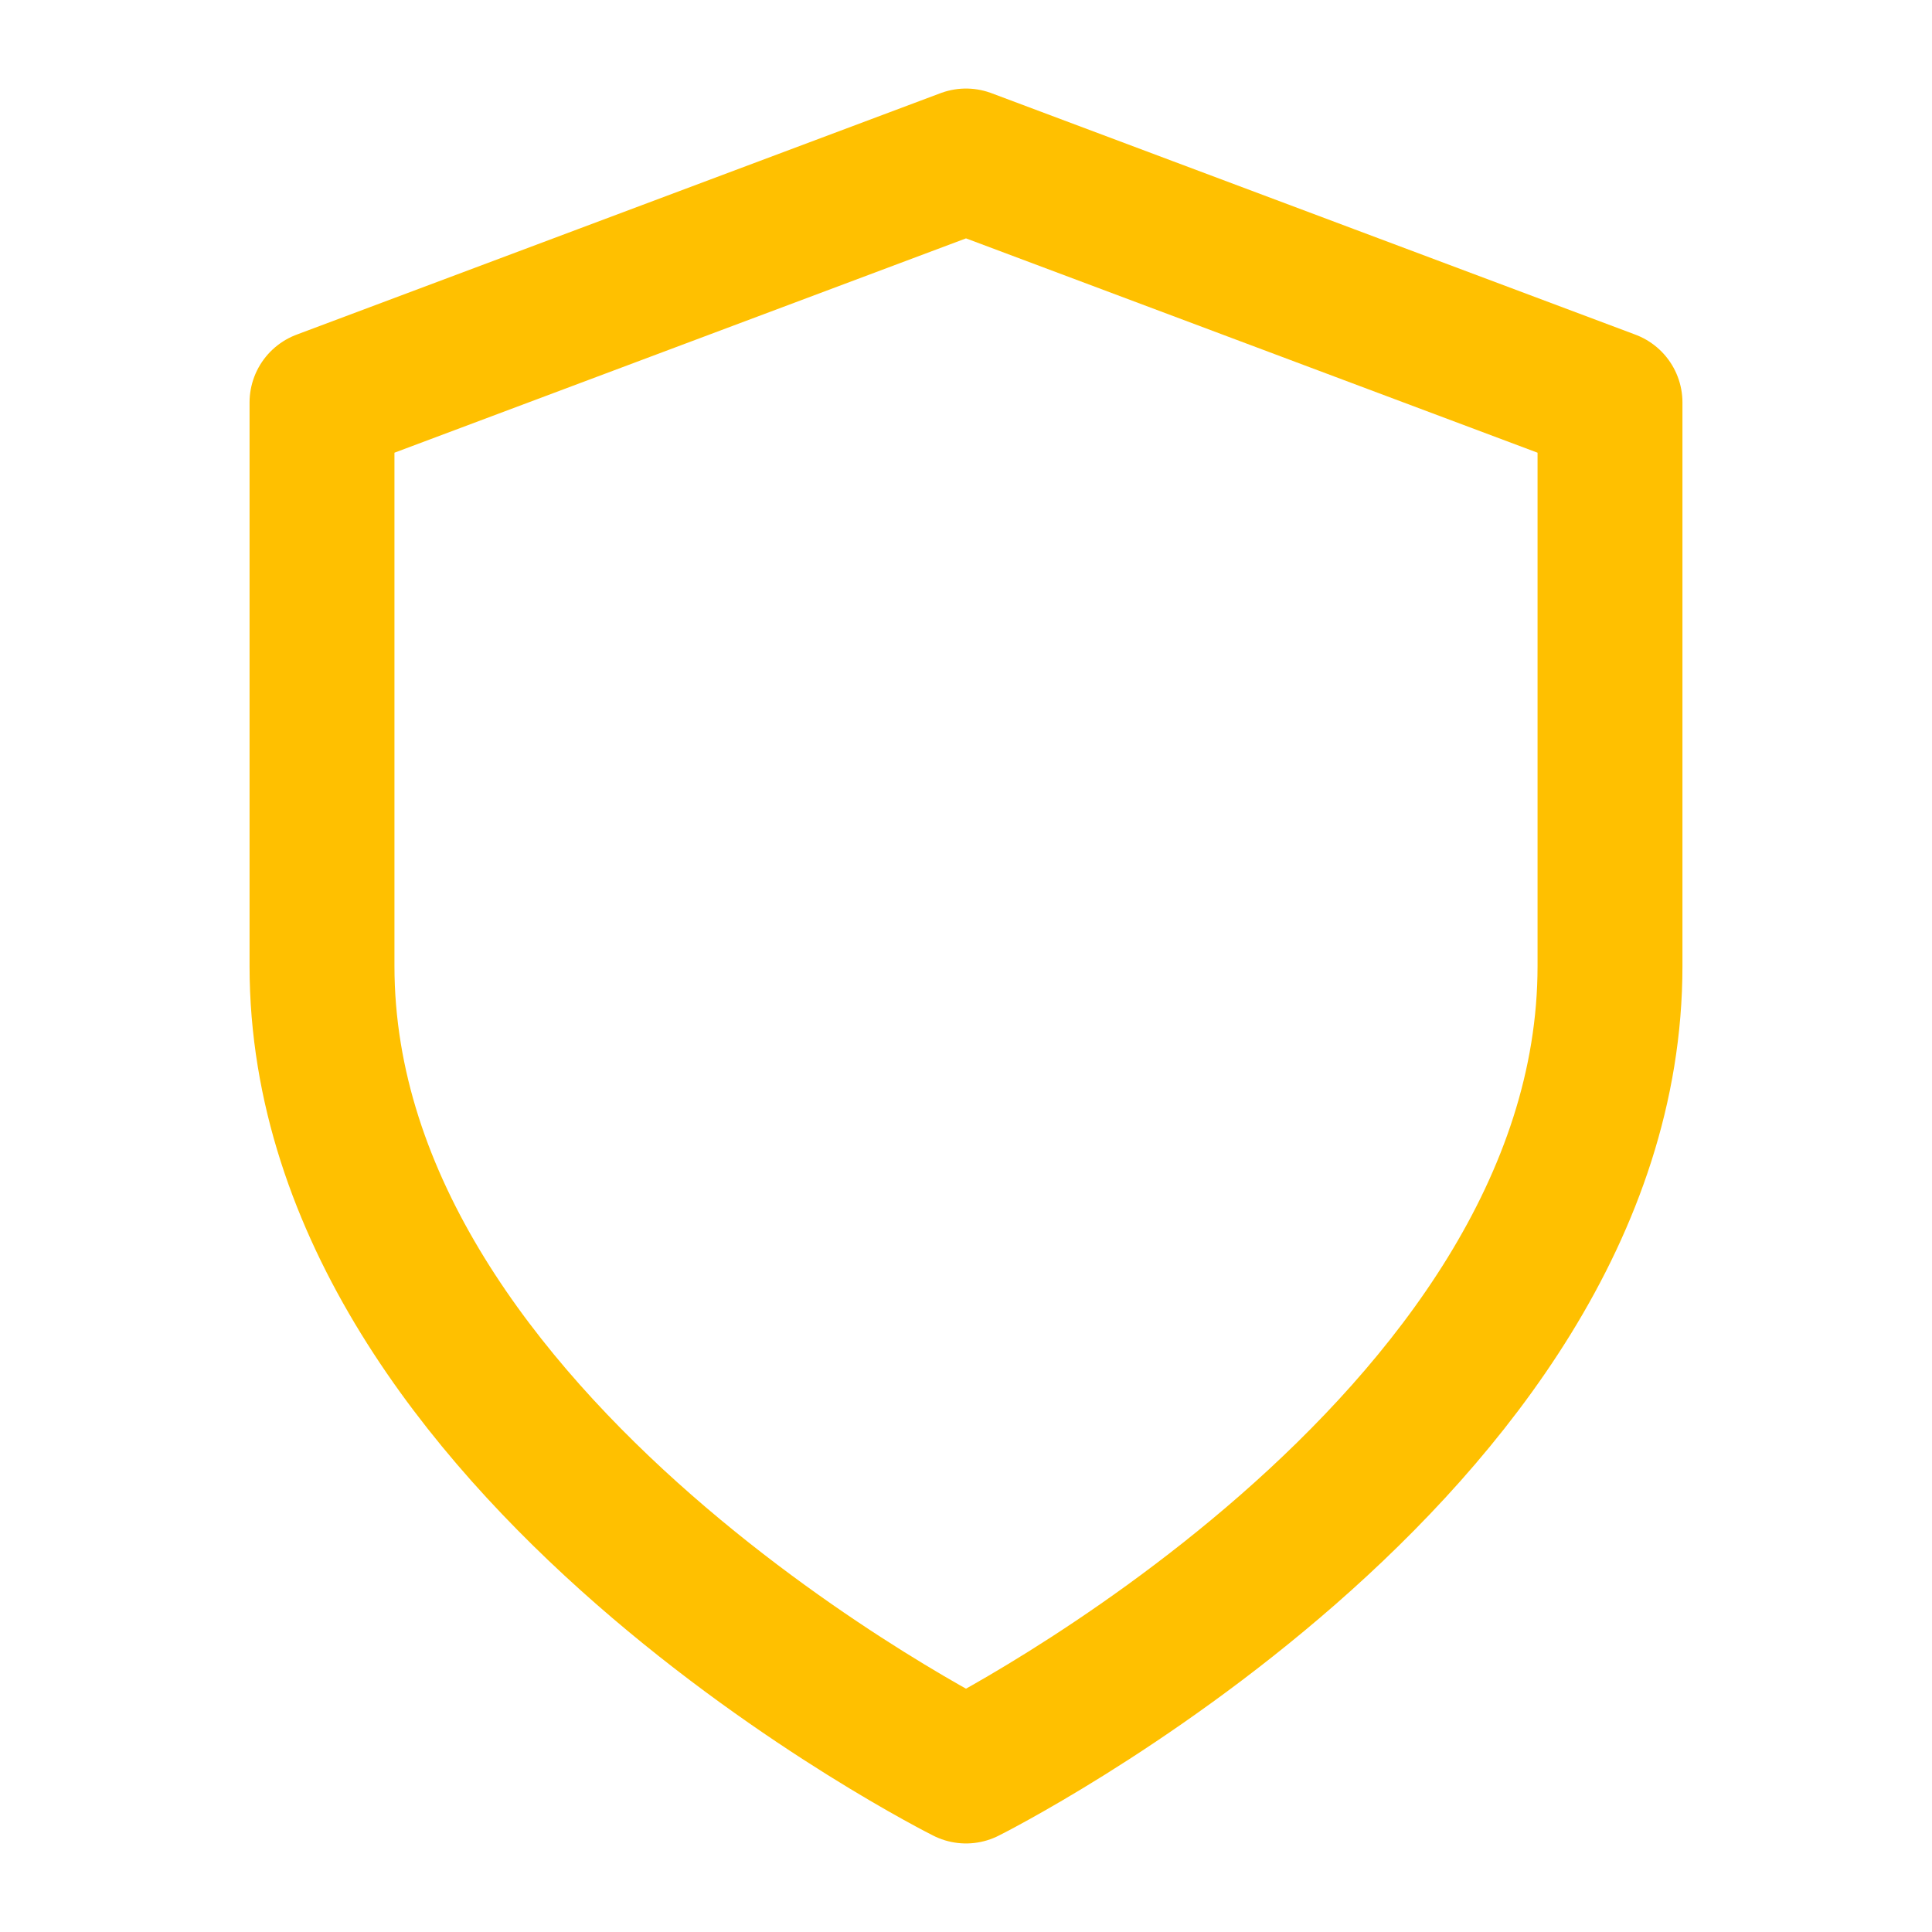
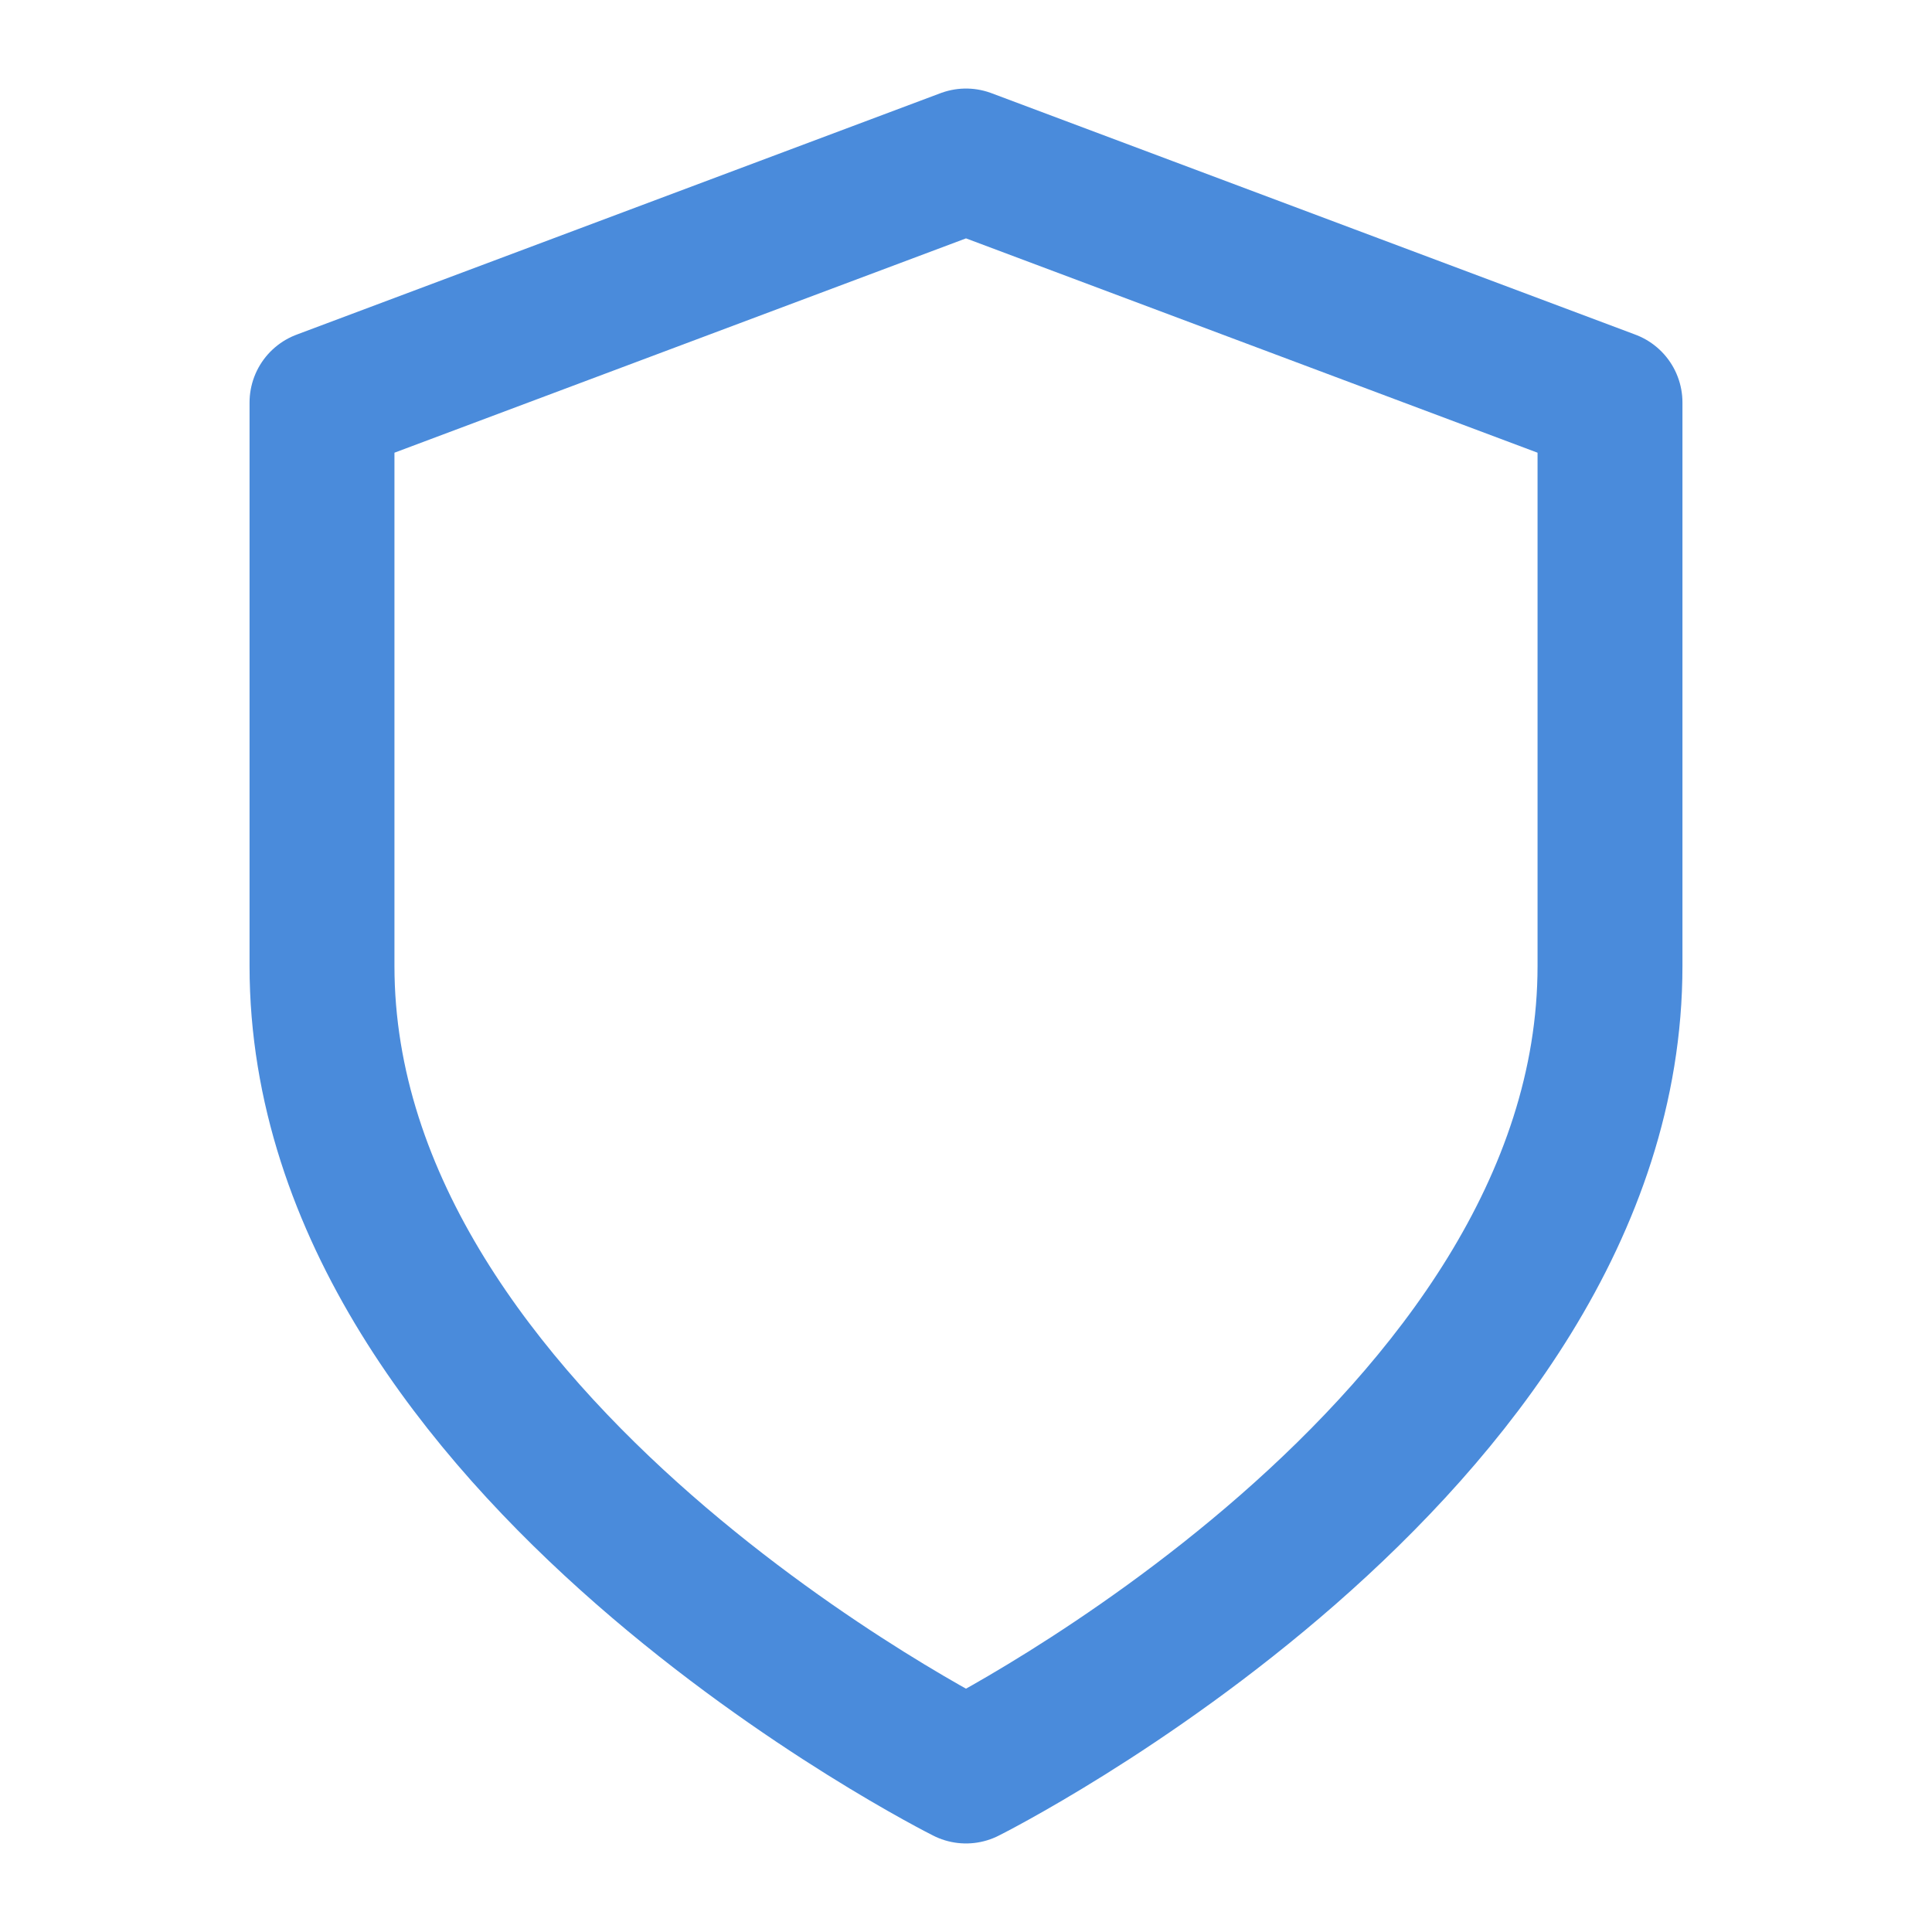
- <svg xmlns="http://www.w3.org/2000/svg" viewBox="0 0 24 24" fill="none" stroke="#FFC000" stroke-width="1.8" stroke-linecap="round" stroke-linejoin="round">
+ <svg xmlns="http://www.w3.org/2000/svg" viewBox="0 0 24 24" fill="none" stroke="#4A8BDB" stroke-width="1.8" stroke-linecap="round" stroke-linejoin="round">
  <path d="M12 22s8-4 8-10V5l-8-3-8 3v7c0 6 8 10 8 10z" />
</svg>
